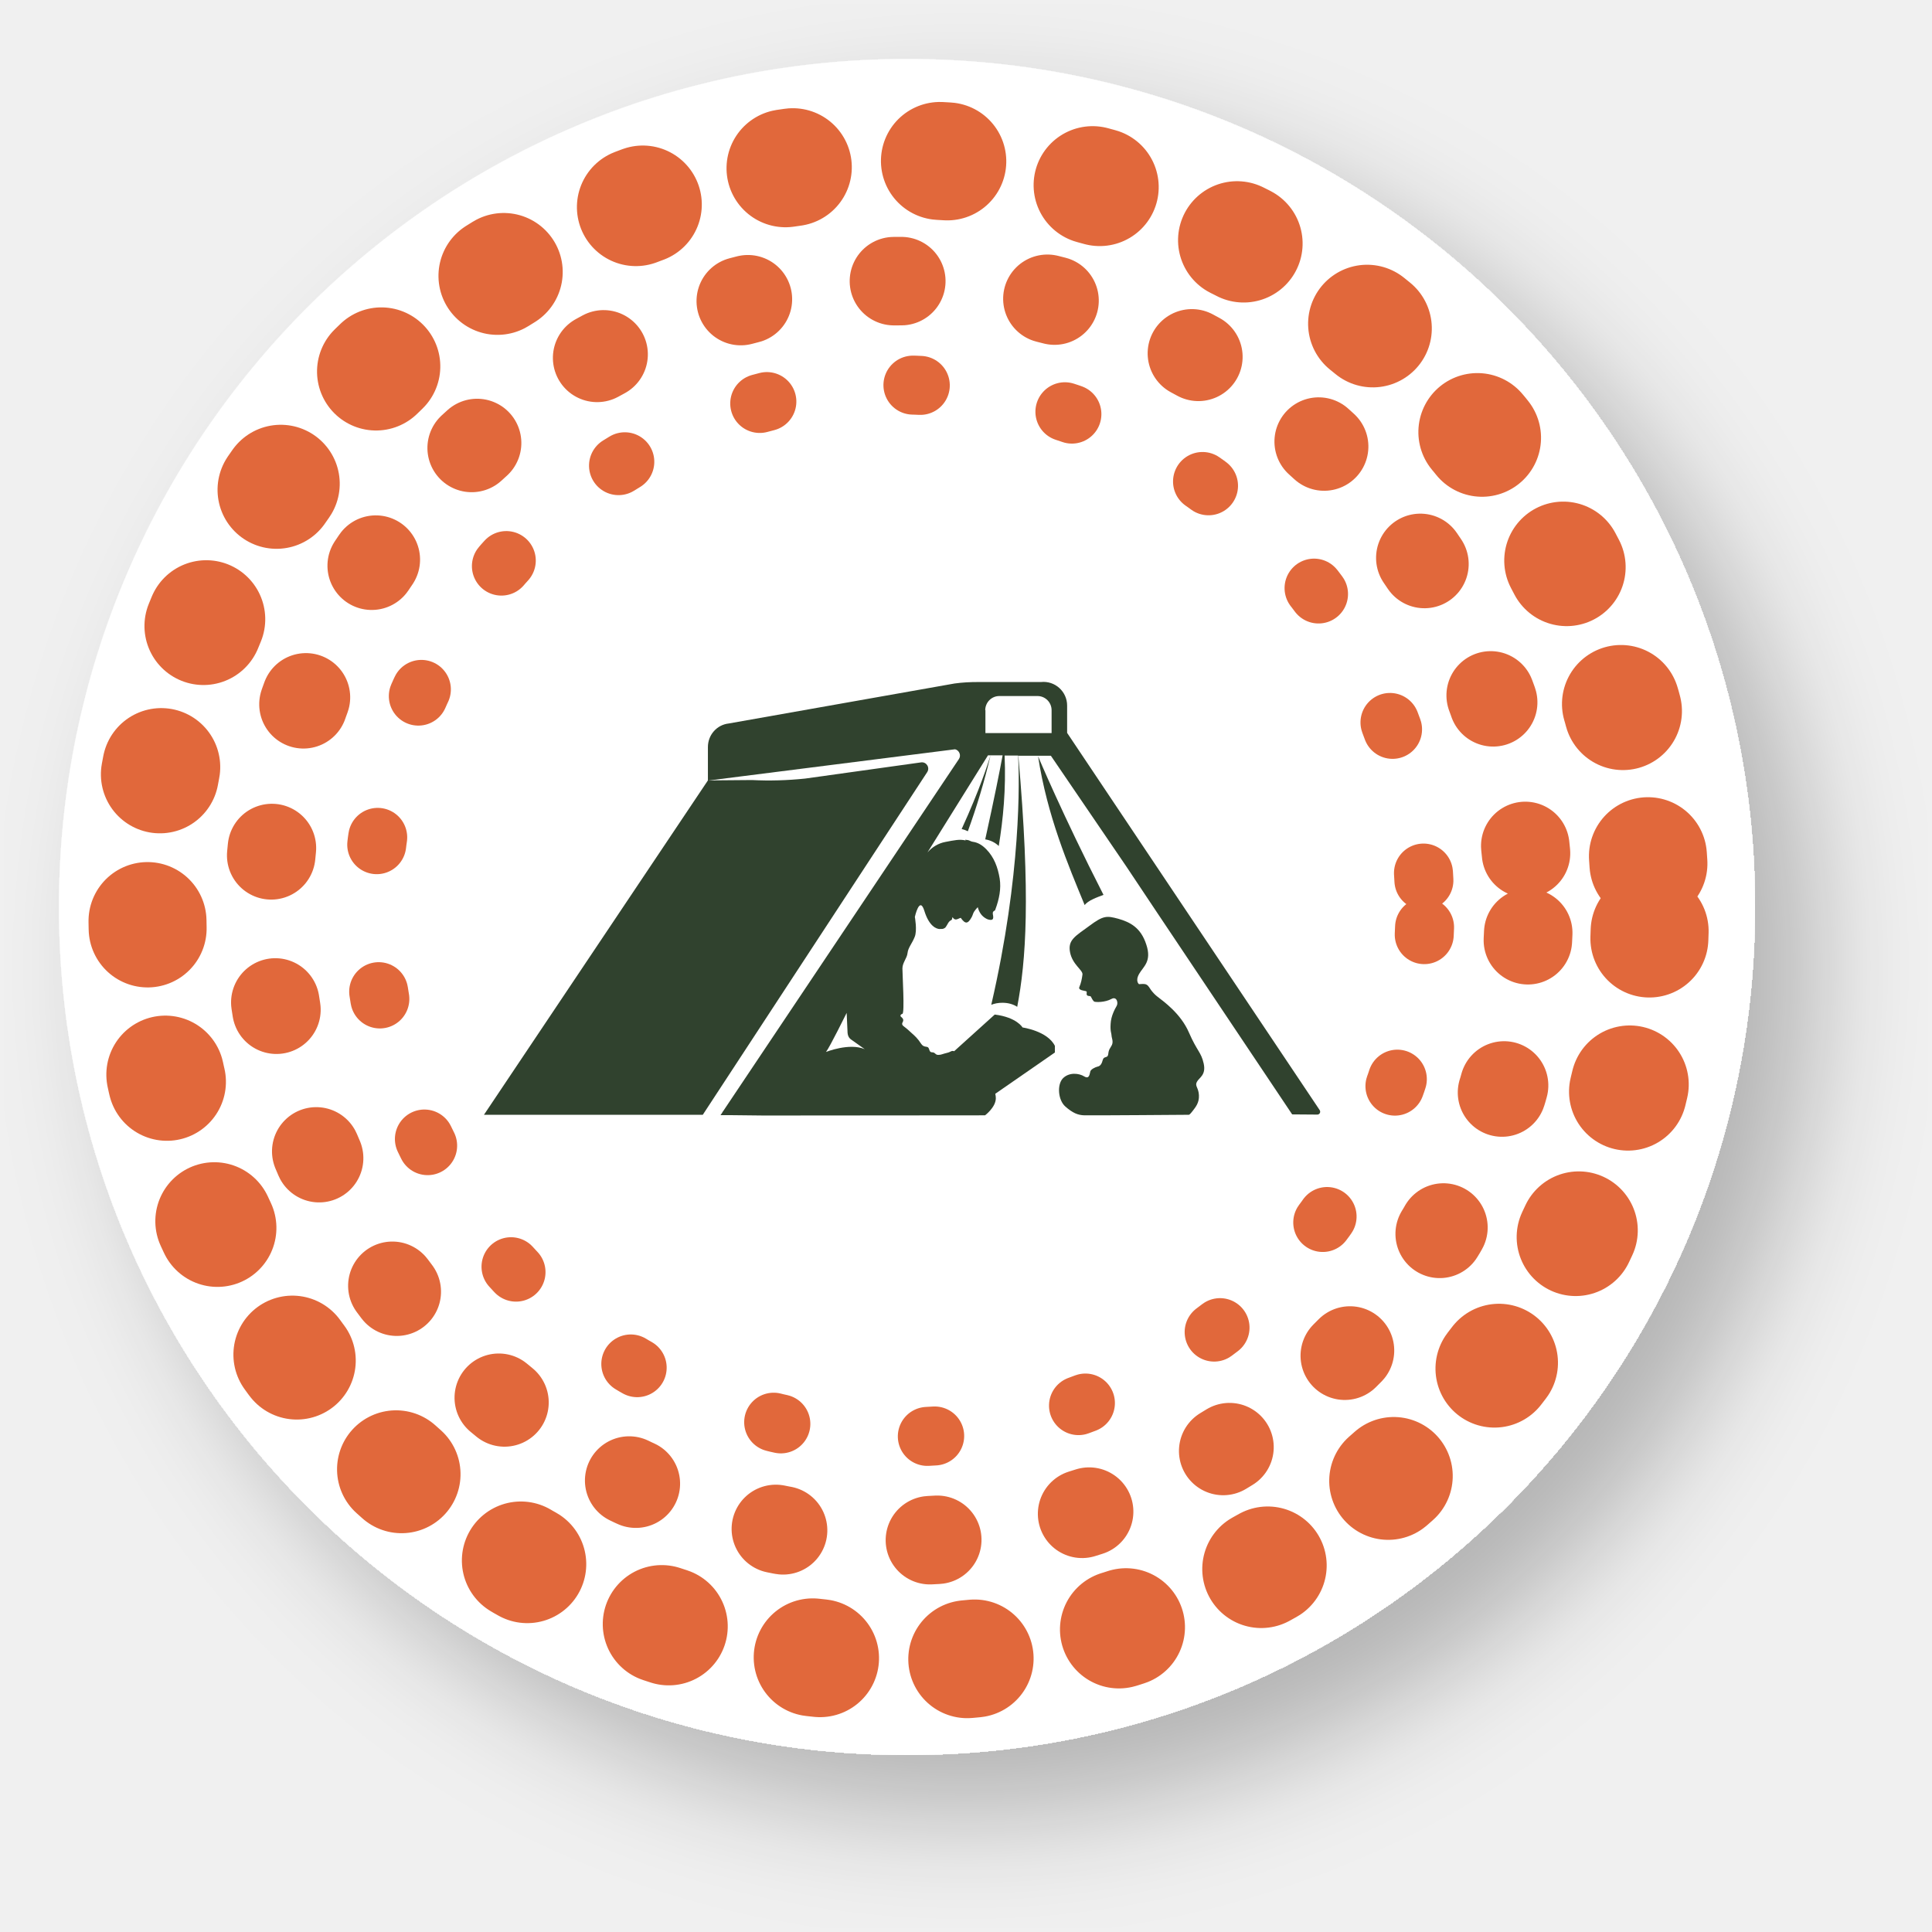
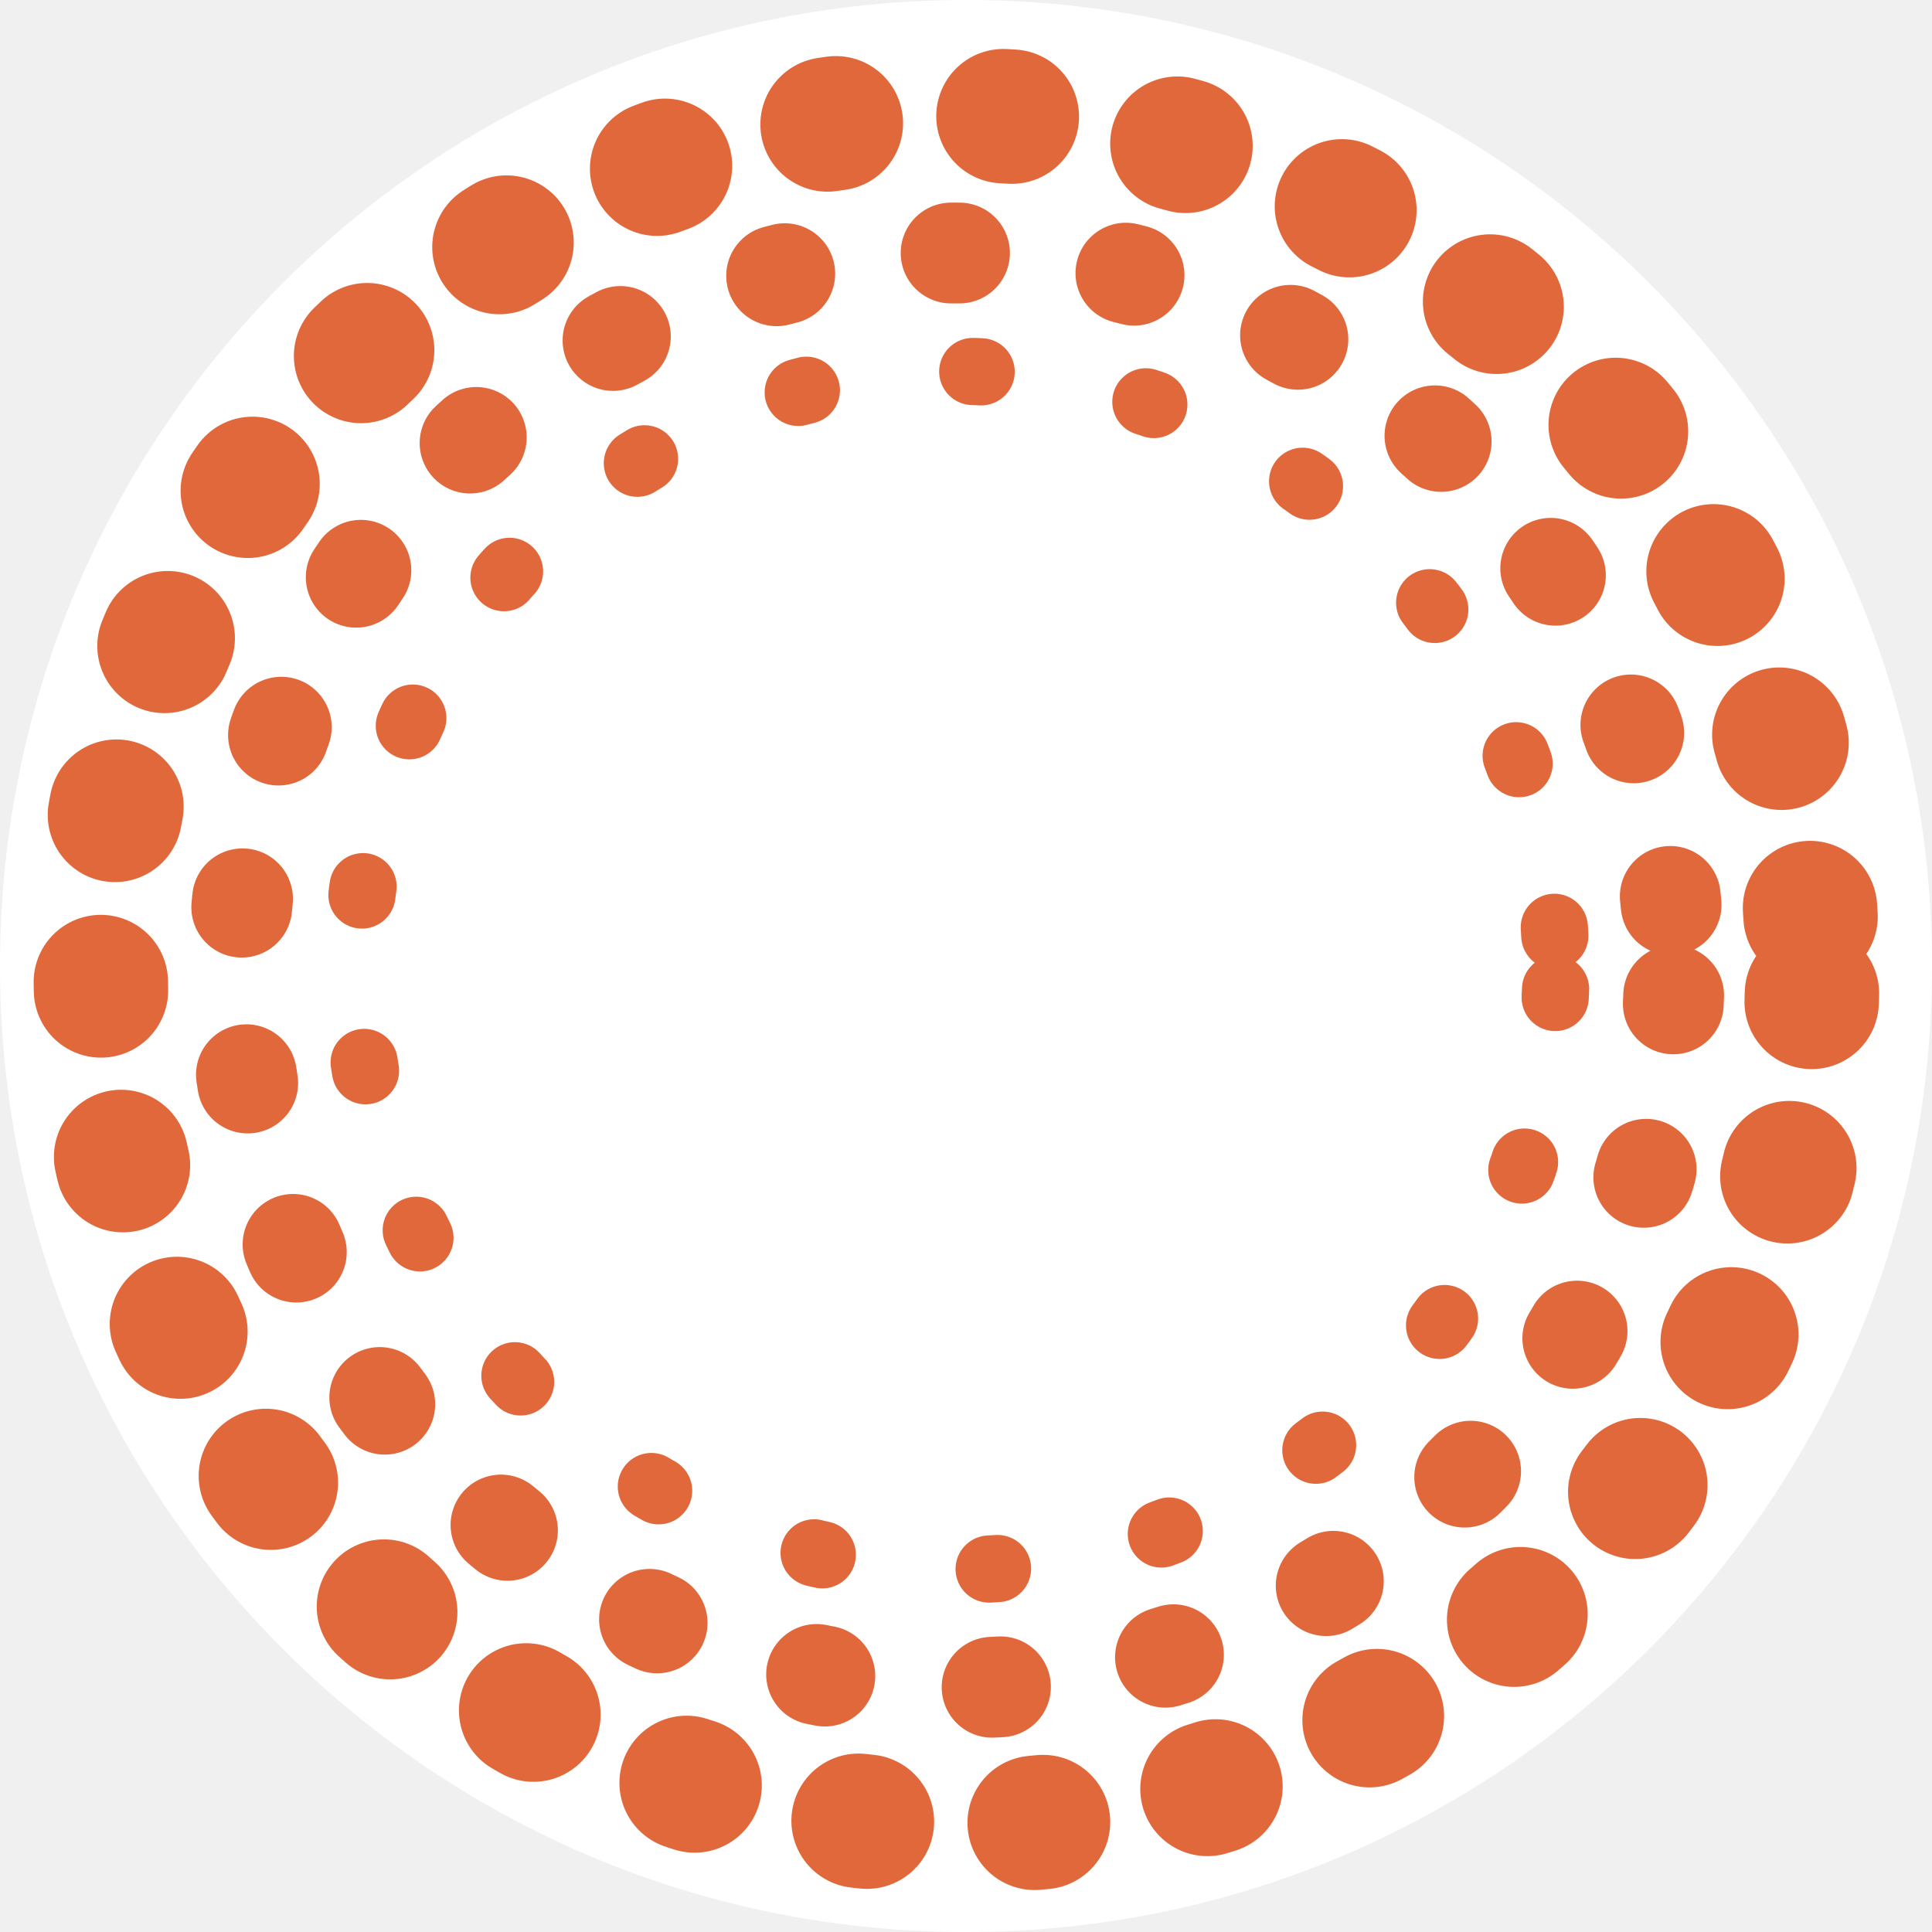
- <svg xmlns="http://www.w3.org/2000/svg" width="131" height="131" viewBox="0 0 131 131" fill="none">
-   <g filter="url(#filter0_d_229_22903)">
-     <circle cx="61.5" cy="61.5" r="57.5" fill="white" />
-     <g clip-path="url(#clip0_229_22903)">
-       <path d="M89.476 75.263L72.357 49.693V47.844C72.357 46.883 71.527 46.145 70.585 46.245H66.321C65.788 46.245 65.255 46.27 64.722 46.345L49.413 49.056C48.607 49.143 48 49.83 48 50.655V52.928L64.759 50.805C65.031 50.867 65.193 51.205 65.019 51.467L49.029 75.35C49.004 75.375 48.979 75.413 48.967 75.45L48.855 75.612H49.103C49.128 75.612 49.14 75.612 49.165 75.612H49.425L51.805 75.638H51.905L66.792 75.625C66.792 75.625 67.511 75.088 67.523 74.476C67.523 74.376 67.511 74.276 67.486 74.163L71.527 71.365V70.916C71.031 69.904 69.333 69.667 69.333 69.667C69.333 69.667 68.948 68.98 67.449 68.792L64.697 71.278C64.499 71.216 64.486 71.328 64.213 71.39C63.891 71.465 63.829 71.528 63.618 71.528C63.408 71.528 63.42 71.353 63.209 71.353C62.999 71.353 63.036 71.153 62.949 71.041C62.862 70.916 62.639 71.053 62.453 70.766C62.23 70.416 62.019 70.229 61.821 70.054C61.66 69.904 61.499 69.754 61.313 69.617C61.176 69.517 61.127 69.442 61.214 69.292C61.313 69.105 61.152 68.992 61.09 68.942C61.04 68.905 61.028 68.792 61.189 68.742C61.35 68.692 61.189 66.069 61.189 65.669C61.189 65.27 61.499 64.982 61.536 64.62C61.573 64.258 61.846 63.971 62.019 63.533C62.205 63.096 62.032 62.172 62.032 62.172C62.032 62.172 62.354 60.71 62.676 61.76C62.999 62.809 63.495 62.996 63.742 62.996C63.755 62.996 63.755 62.984 63.767 62.984C63.891 63.009 64.04 62.971 64.127 62.859C64.251 62.697 64.3 62.472 64.511 62.384C64.548 62.372 64.561 62.272 64.585 62.184C64.759 62.484 64.957 62.284 65.143 62.234C65.453 62.672 65.626 62.659 65.887 62.184C65.949 62.072 65.974 61.947 66.036 61.835C66.098 61.735 66.172 61.647 66.296 61.51C66.395 61.885 66.581 62.122 66.841 62.272C66.903 62.309 66.978 62.347 67.052 62.359C67.3 62.409 67.374 62.334 67.337 62.084C67.312 61.947 67.275 61.822 67.436 61.747C67.474 61.735 67.486 61.685 67.498 61.647C67.746 60.973 67.895 60.261 67.783 59.561C67.659 58.824 67.412 58.125 66.866 57.575C66.606 57.313 66.321 57.125 65.949 57.075C65.837 57.063 65.751 56.988 65.639 56.963C65.577 56.95 65.503 56.95 65.441 56.938C65.453 56.95 65.465 56.963 65.478 56.988C65.069 56.888 64.697 56.975 64.102 57.088C63.631 57.175 63.197 57.438 62.887 57.8L66.99 51.217H67.164C67.015 51.704 66.42 53.565 65.205 56.214C65.354 56.251 65.503 56.301 65.626 56.363C66.209 54.752 66.742 53.028 67.164 51.217H67.982C67.808 52.166 67.424 54.115 66.804 56.913C67.176 56.975 67.486 57.138 67.721 57.363C68.019 55.539 68.217 53.528 68.118 51.229H69.035C69.122 52.866 69.258 59.299 67.213 68.13C67.436 68.043 67.684 67.993 67.969 67.993C68.366 67.993 68.701 68.093 68.973 68.268C69.568 65.157 69.891 60.81 69.048 51.242H71.254L76.361 58.737L78.369 61.747L87.616 75.562L89.302 75.575C89.476 75.588 89.575 75.4 89.476 75.263ZM66.804 48.157C66.804 47.632 67.226 47.195 67.759 47.195H70.349C70.87 47.195 71.304 47.62 71.304 48.157V49.706H66.817V48.157H66.804ZM56.008 71.328C56.255 71.016 57.408 68.68 57.408 68.68L57.47 70.041C57.483 70.229 57.569 70.391 57.718 70.491L58.635 71.141C57.594 70.691 56.008 71.328 56.008 71.328Z" fill="#30422E" />
-       <path d="M62.466 51.692L54.594 52.791C53.392 52.916 52.19 52.953 50.987 52.891L48 52.916L32.815 75.588H47.653L62.862 52.366C63.073 52.054 62.825 51.654 62.466 51.692Z" fill="#30422E" />
-       <path d="M74.823 60.677C72.01 55.169 70.387 51.279 70.387 51.279C71.007 55.327 72.432 58.662 73.548 61.372C73.758 61.06 74.427 60.827 74.823 60.677Z" fill="#30422E" />
-       <path d="M81.617 72.115C81.443 71.328 81.171 71.291 80.613 70.004C80.055 68.718 78.902 67.906 78.468 67.568C78.307 67.444 78.171 67.294 78.047 67.131C77.96 67.019 77.886 66.844 77.749 66.769C77.6 66.681 77.39 66.731 77.229 66.731C77.229 66.731 76.956 66.532 77.241 66.032C77.526 65.532 78.109 65.195 77.725 64.046C77.353 62.884 76.609 62.522 75.828 62.297C75.035 62.085 74.811 62.072 73.857 62.784C72.903 63.484 72.394 63.734 72.555 64.57C72.717 65.407 73.423 65.77 73.398 66.07C73.361 66.369 73.299 66.669 73.188 66.919C73.076 67.169 73.584 67.169 73.659 67.219C73.733 67.269 73.634 67.394 73.708 67.481C73.783 67.568 73.931 67.506 73.969 67.581C74.006 67.656 74.117 67.881 74.204 67.918C74.303 67.956 74.911 67.981 75.369 67.731C75.716 67.543 75.84 67.993 75.716 68.206C75.593 68.418 75.332 68.892 75.307 69.417C75.27 69.942 75.369 70.067 75.369 70.217C75.369 70.367 75.506 70.604 75.394 70.854C75.27 71.103 75.183 71.128 75.146 71.466C75.109 71.803 74.849 71.553 74.762 71.903C74.675 72.253 74.514 72.303 74.403 72.328C74.291 72.353 73.981 72.49 73.931 72.64C73.882 72.79 73.882 73.202 73.522 72.99C73.163 72.765 72.494 72.69 72.072 73.115C71.663 73.539 71.737 74.588 72.233 75.026C72.729 75.463 73.076 75.613 73.535 75.625C73.993 75.638 80.613 75.588 80.613 75.588C80.613 75.588 80.662 75.6 80.861 75.338C81.059 75.076 81.319 74.788 81.294 74.264C81.27 73.739 80.997 73.639 81.158 73.352C81.307 73.065 81.79 72.902 81.617 72.115Z" fill="#30422E" />
-     </g>
-     <circle cx="60.935" cy="61.774" r="35.675" transform="rotate(1.76741 60.9349 61.7741)" stroke="#E1683B" stroke-width="4" stroke-linecap="round" stroke-linejoin="round" stroke-dasharray="0.5 10" />
-     <circle cx="60.935" cy="61.773" r="42.713" transform="rotate(1.9878 60.9353 61.7735)" stroke="#E1683B" stroke-width="6" stroke-linecap="round" stroke-linejoin="round" stroke-dasharray="0.5 10" />
-     <circle cx="60.935" cy="61.774" r="50.937" transform="rotate(1.53309 60.9352 61.7741)" stroke="#E1683B" stroke-width="8" stroke-linecap="round" stroke-linejoin="round" stroke-dasharray="0.5 10" />
-   </g>
-   <defs>
-     <filter id="filter0_d_229_22903" x="0.3" y="0.3" width="130.4" height="130.4" filterUnits="userSpaceOnUse" color-interpolation-filters="sRGB">
-       <feFlood flood-opacity="0" result="BackgroundImageFix" />
-       <feColorMatrix in="SourceAlpha" type="matrix" values="0 0 0 0 0 0 0 0 0 0 0 0 0 0 0 0 0 0 127 0" result="hardAlpha" />
-       <feOffset dx="4" dy="4" />
-       <feGaussianBlur stdDeviation="3.85" />
-       <feComposite in2="hardAlpha" operator="out" />
-       <feColorMatrix type="matrix" values="0 0 0 0 0 0 0 0 0 0 0 0 0 0 0 0 0 0 0.25 0" />
-       <feBlend mode="normal" in2="BackgroundImageFix" result="effect1_dropShadow_229_22903" />
-       <feBlend mode="normal" in="SourceGraphic" in2="effect1_dropShadow_229_22903" result="shape" />
-     </filter>
-     <clipPath id="clip0_229_22903">
-       <rect width="56.697" height="29.38" fill="white" transform="translate(32.8154 46.2451)" />
-     </clipPath>
-   </defs>
+ <svg xmlns="http://www.w3.org/2000/svg" width="115" height="115" viewBox="0 0 115 115" fill="none">
+   <circle cx="57.5" cy="57.5" r="57.5" fill="white" />
+   <circle cx="56.935" cy="57.774" r="35.675" transform="rotate(1.76741 56.9349 57.7741)" stroke="#E1683B" stroke-width="4" stroke-linecap="round" stroke-linejoin="round" stroke-dasharray="0.5 10" />
+   <circle cx="56.935" cy="57.773" r="42.713" transform="rotate(1.9878 56.9353 57.7735)" stroke="#E1683B" stroke-width="6" stroke-linecap="round" stroke-linejoin="round" stroke-dasharray="0.5 10" />
+   <circle cx="56.935" cy="57.774" r="50.937" transform="rotate(1.53309 56.9352 57.7741)" stroke="#E1683B" stroke-width="8" stroke-linecap="round" stroke-linejoin="round" stroke-dasharray="0.5 10" />
</svg>
